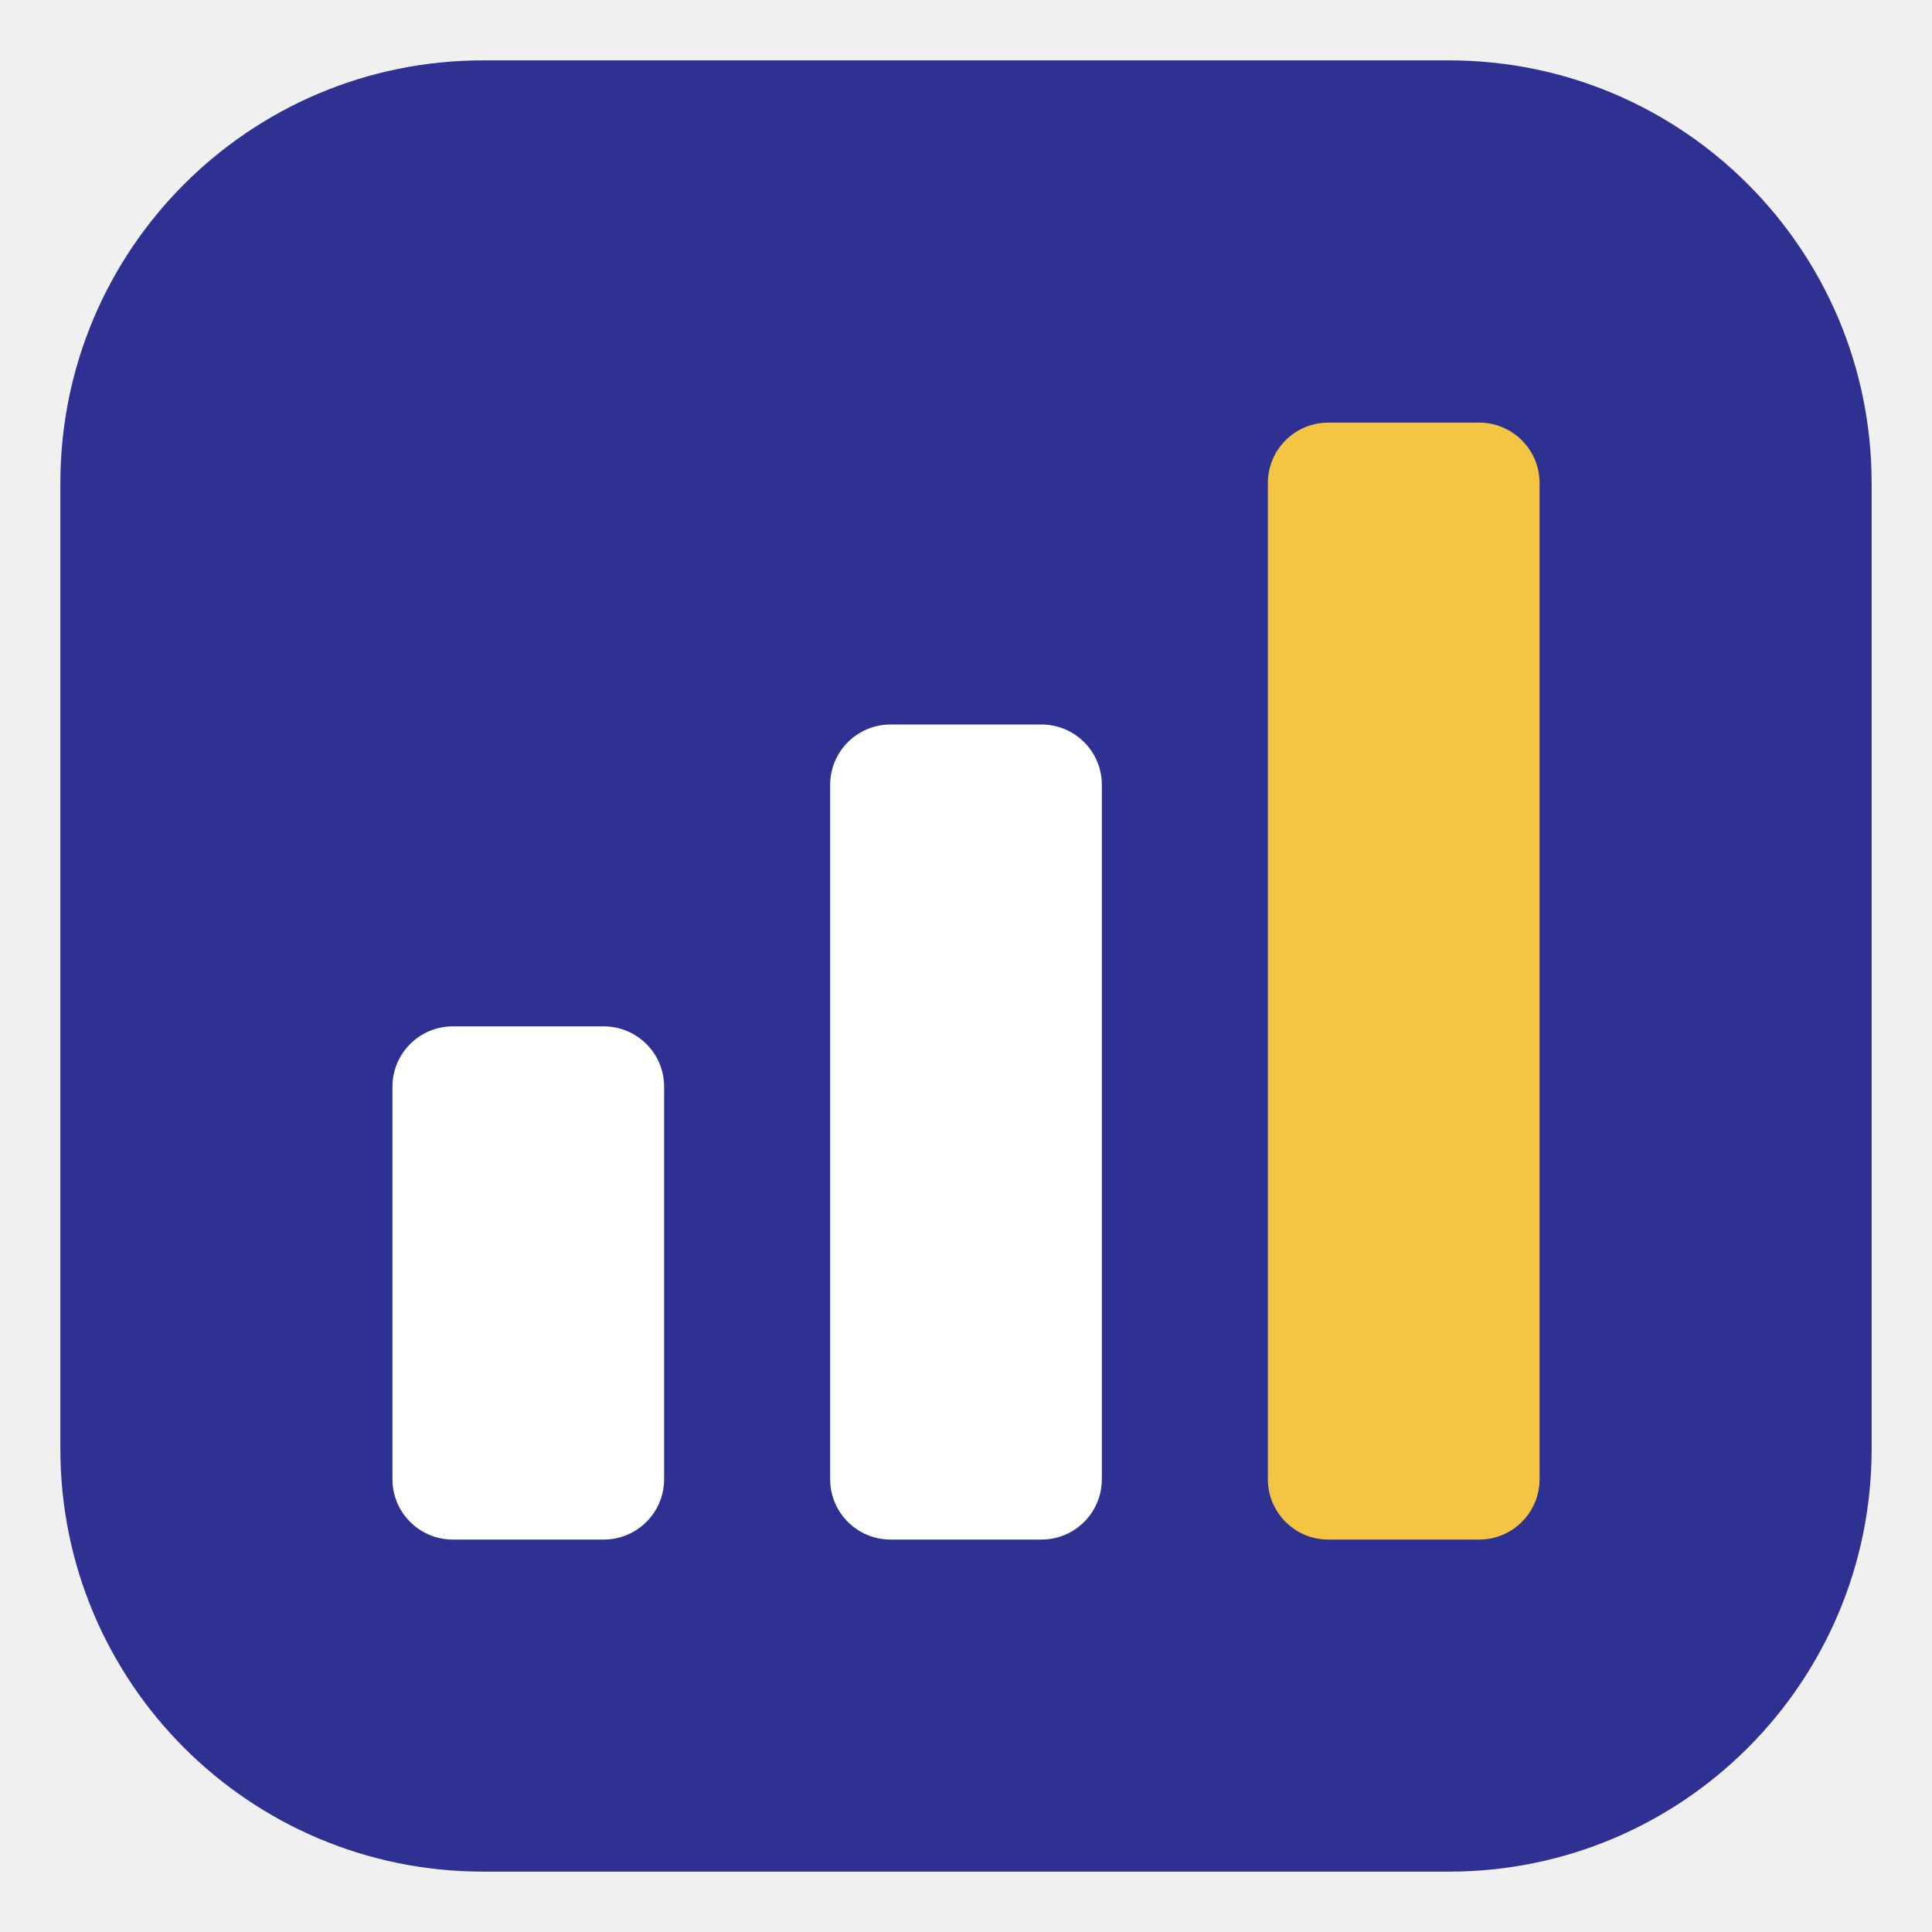
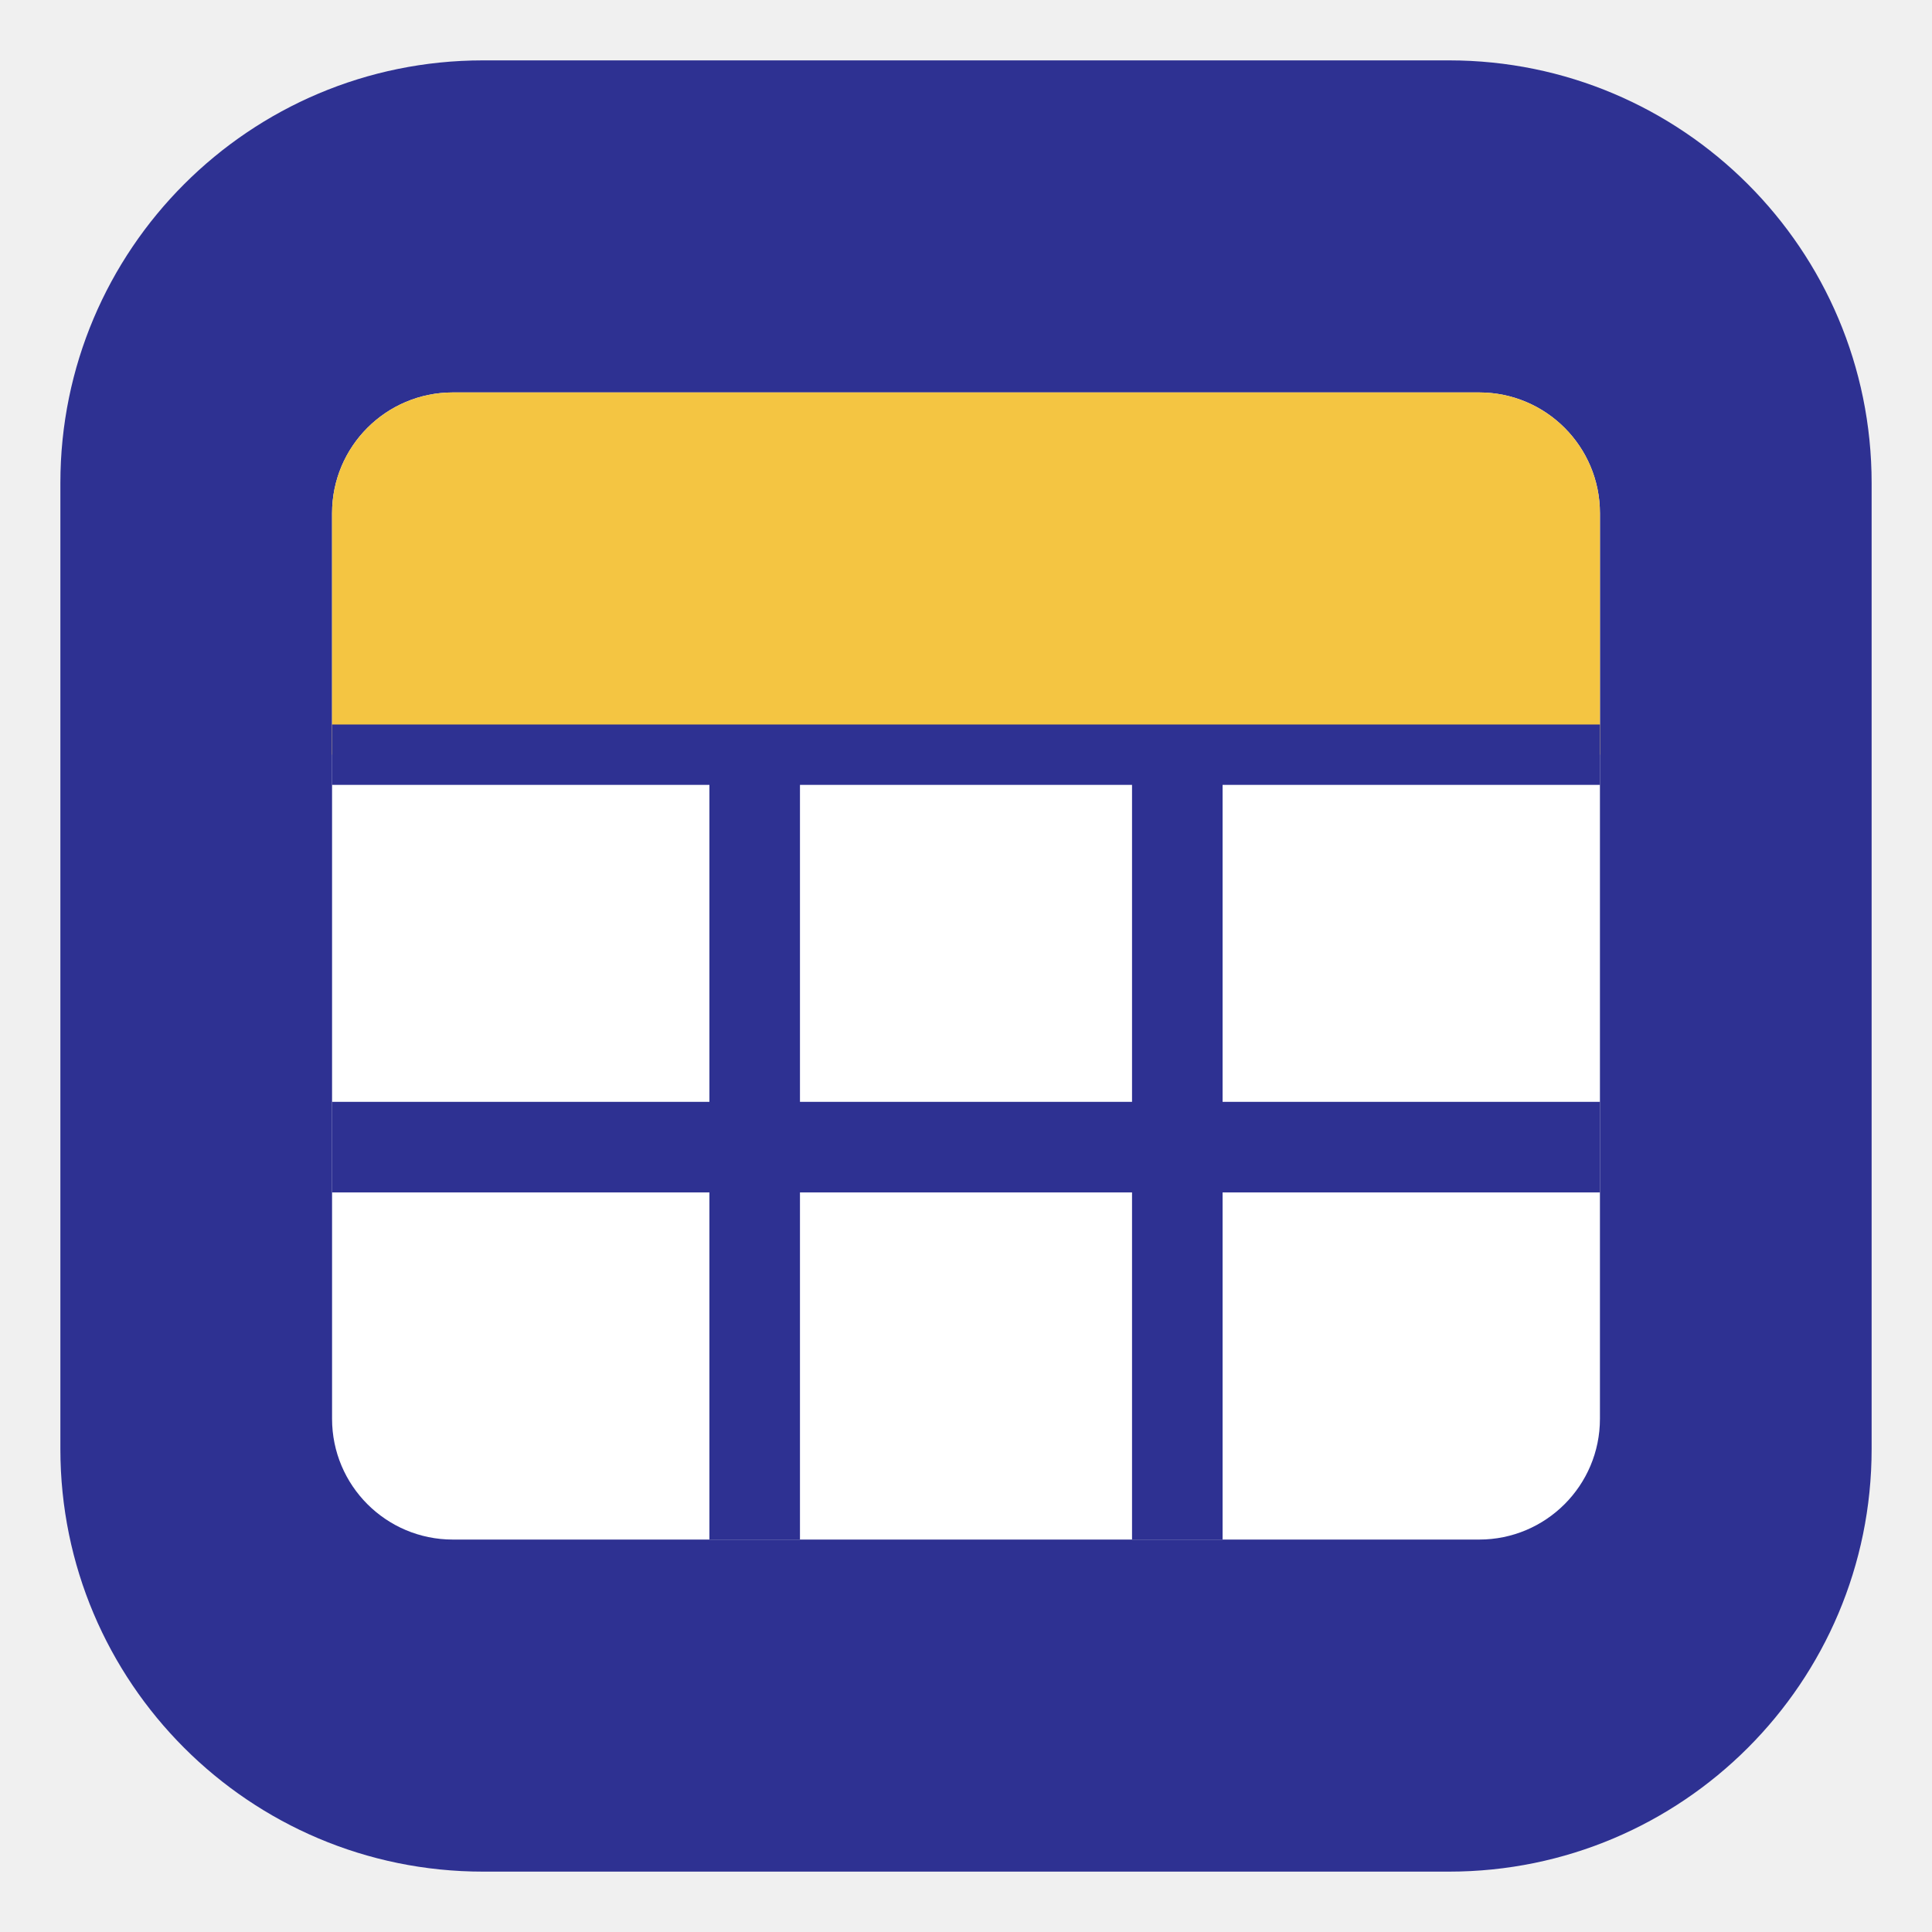
<svg xmlns="http://www.w3.org/2000/svg" viewBox="0 0 64 64">
  <rect x="2" y="2" width="60" height="60" rx="14" fill="#2e3192" />
-   <rect x="13" y="34" width="9" height="17" rx="2" fill="#ffffff" />
-   <rect x="27.5" y="24" width="9" height="27" rx="2" fill="#ffffff" />
-   <rect x="42" y="14" width="9" height="37" rx="2" fill="#f4c542" />
+   <rect x="11" y="13" width="42" height="38" rx="4" fill="#ffffff" />
+   <path d="M11 17a4 4 0 0 1 4-4h34a4 4 0 0 1 4 4v8H11z" fill="#f4c542" />
+   <path d="M11 38h42M25 25v26M39 25v26" stroke="#2e3192" stroke-width="3" />
+   <path d="M11 25h42" stroke="#2e3192" stroke-width="2" />
</svg>
